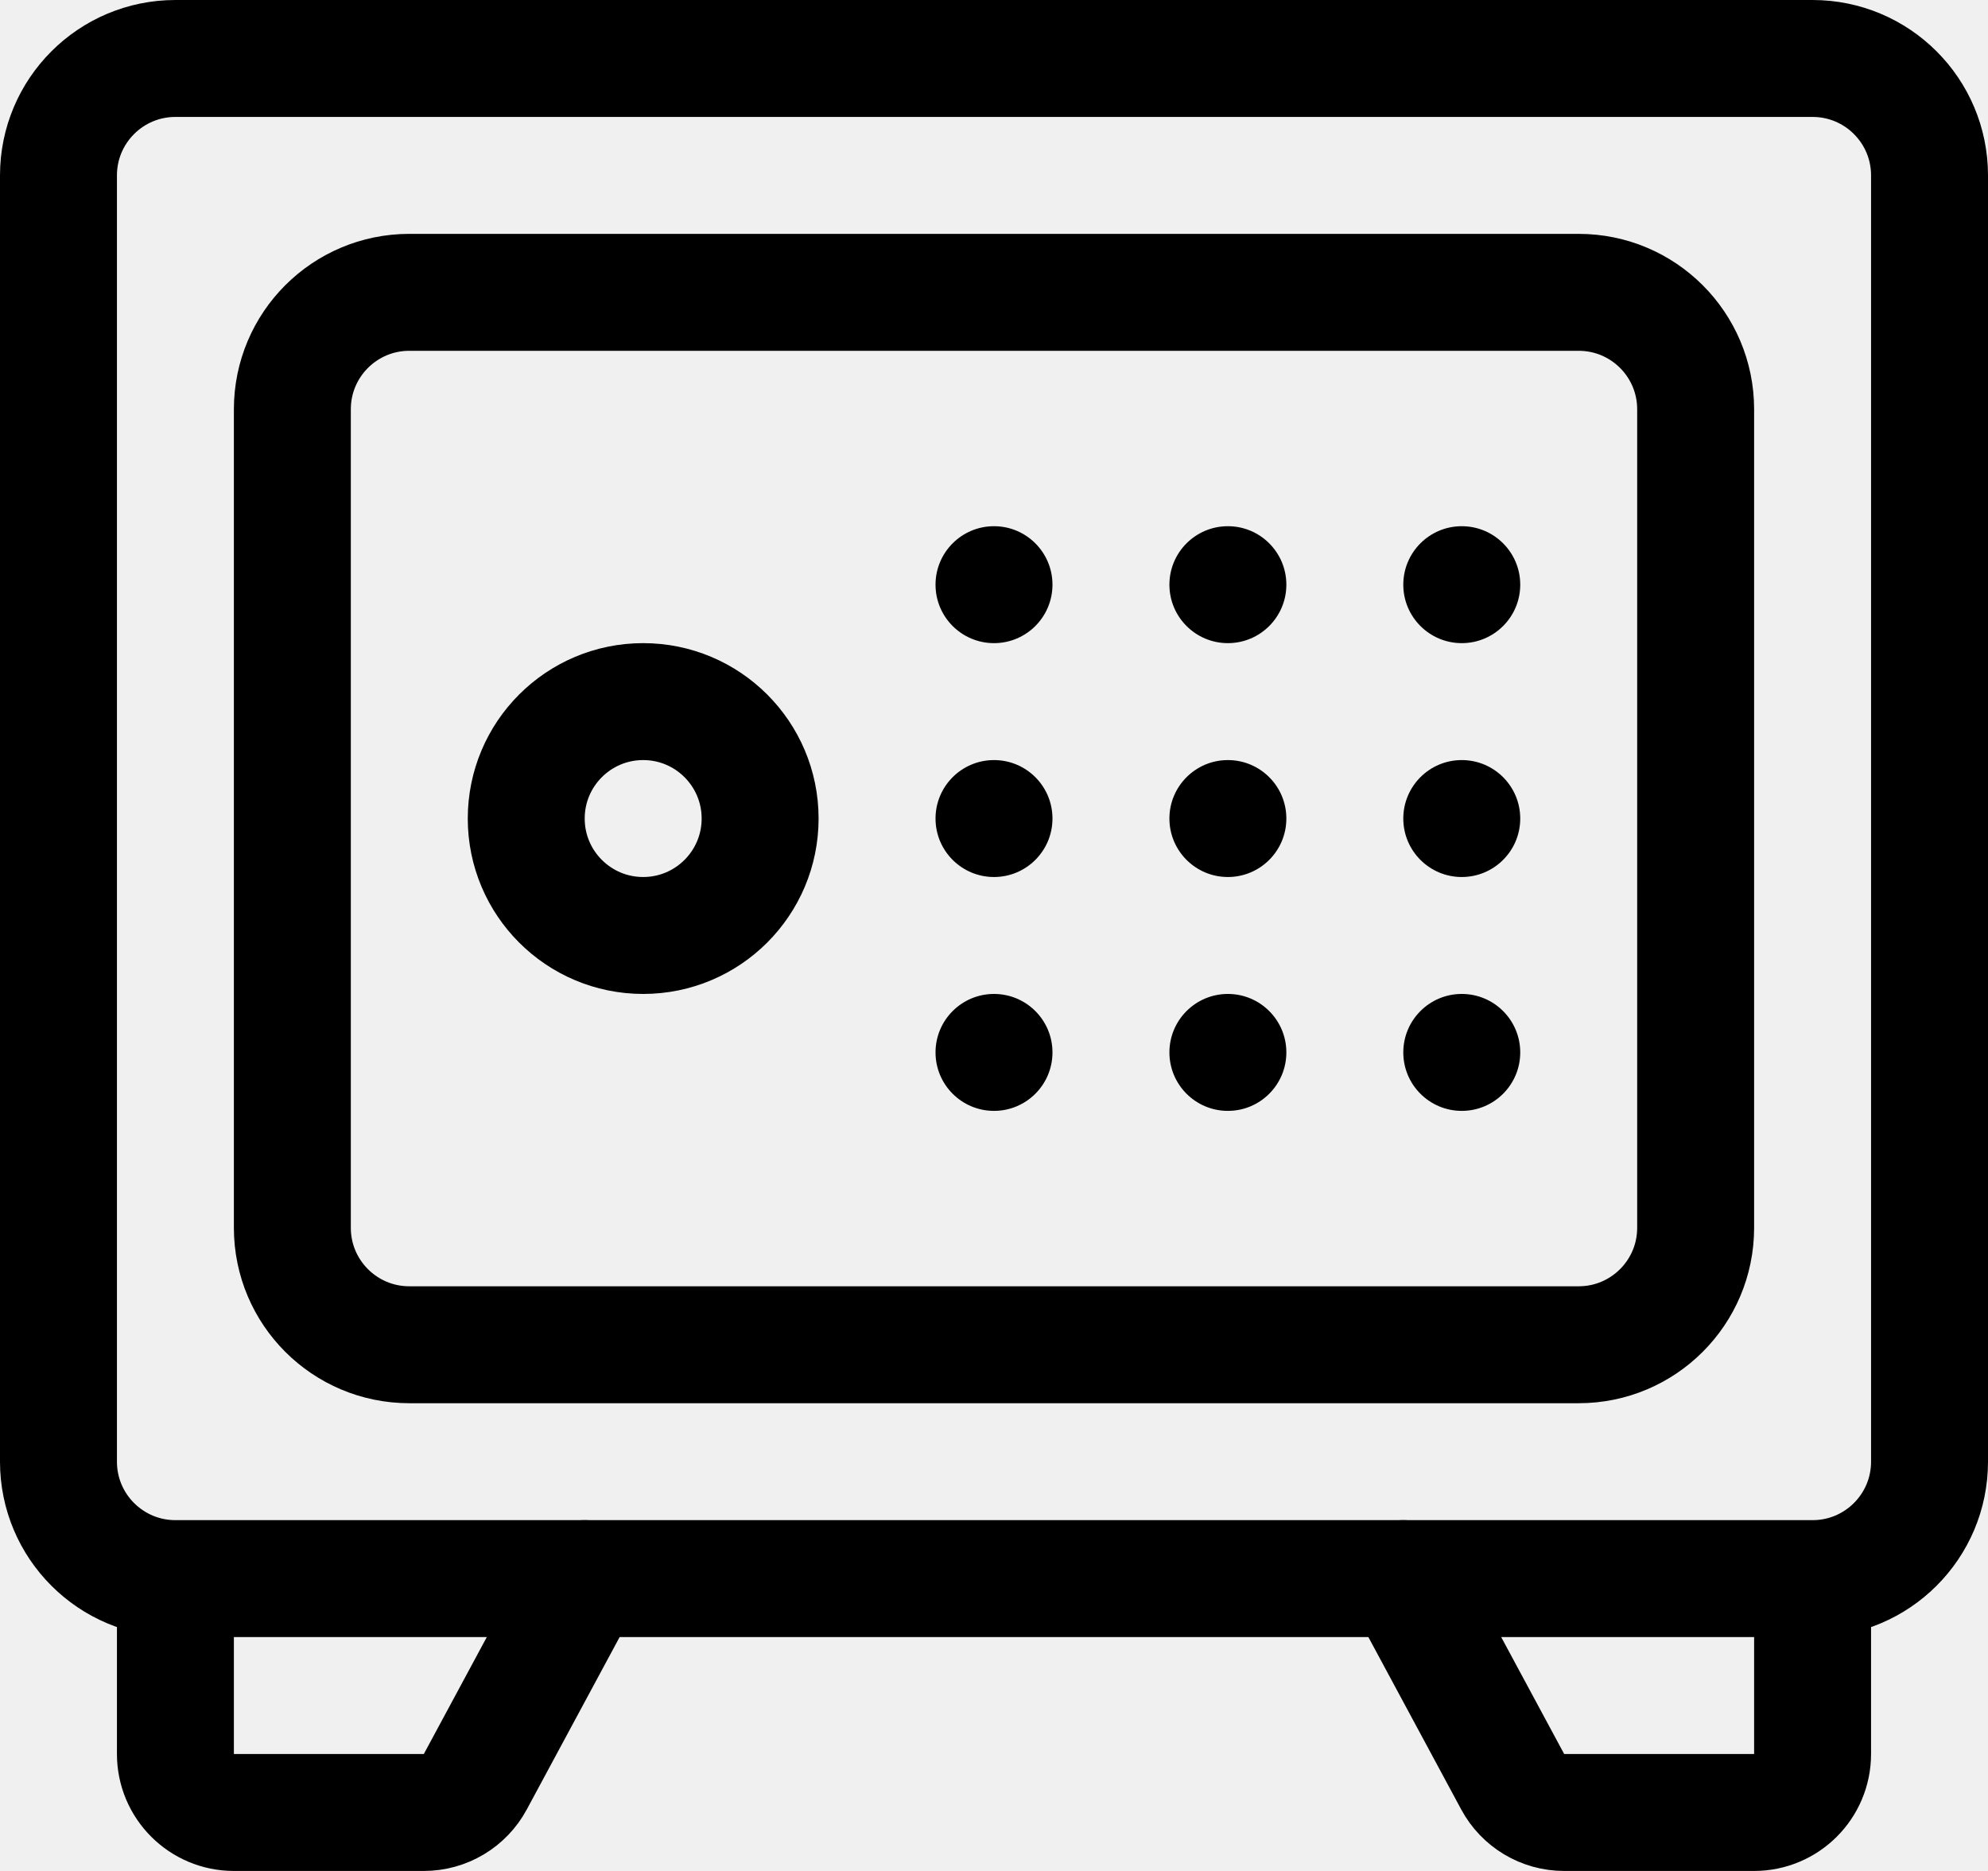
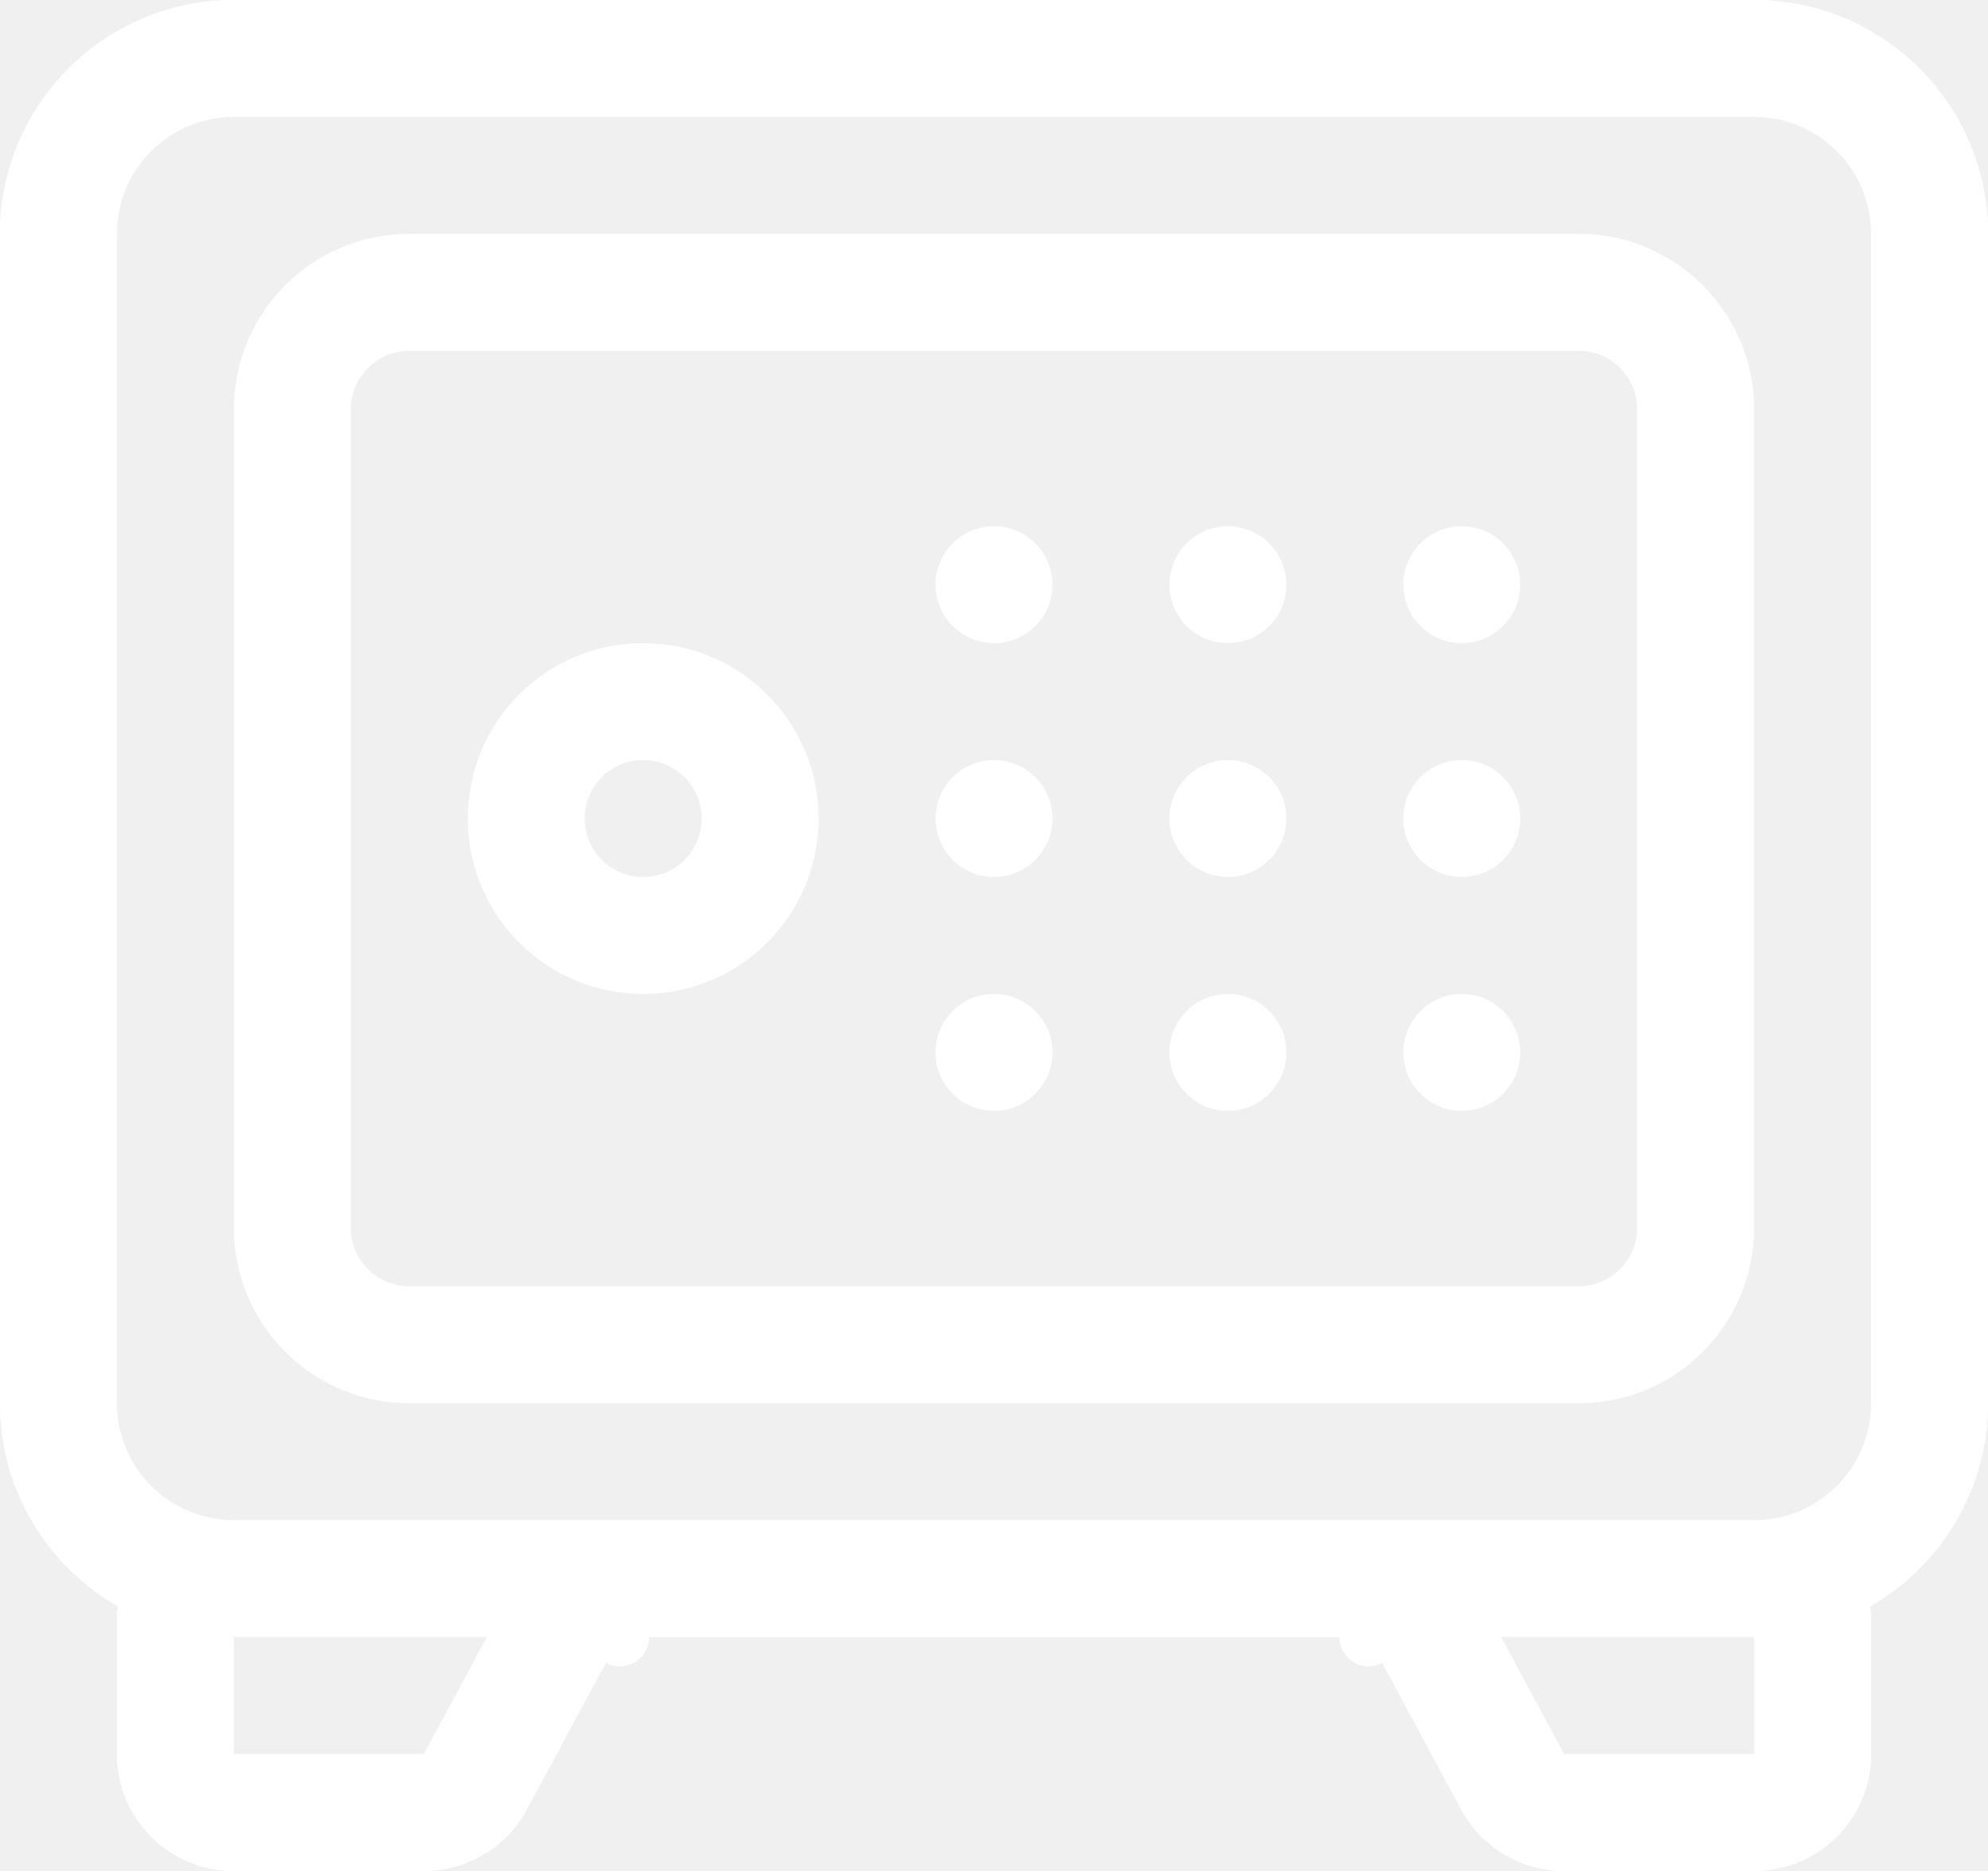
<svg xmlns="http://www.w3.org/2000/svg" width="34" height="32" viewBox="0 0 34 32" fill="none">
-   <rect x="1" y="1" width="32" height="26" rx="2" stroke="black" stroke-width="2" />
-   <rect x="5" y="5" width="24" height="18" rx="2" stroke="black" stroke-width="2" />
-   <path d="M3 27.667V30C3 30.552 3.448 31 4 31H7.249C7.617 31 7.955 30.798 8.129 30.474L10 27" stroke="black" stroke-width="2" stroke-linecap="round" />
-   <path d="M31 27.667V30C31 30.552 30.552 31 30 31H26.751C26.383 31 26.045 30.798 25.871 30.474L24 27" stroke="black" stroke-width="2" stroke-linecap="round" />
-   <circle cx="11" cy="14" r="2" stroke="black" stroke-width="2" />
-   <circle cx="17" cy="10" r="1" fill="black" />
-   <circle cx="17" cy="14" r="1" fill="black" />
-   <circle cx="17" cy="18" r="1" fill="black" />
-   <circle cx="21" cy="10" r="1" fill="black" />
-   <circle cx="21" cy="14" r="1" fill="black" />
-   <circle cx="21" cy="18" r="1" fill="black" />
-   <circle cx="25" cy="10" r="1" fill="black" />
-   <circle cx="25" cy="14" r="1" fill="black" />
-   <circle cx="25" cy="18" r="1" fill="black" />
+   <path d="M2.547 27.625C2.604 27.404 2.504 27.174 2.305 27.063C1.228 26.466 0.5 25.317 0.5 24V4C0.5 2.067 2.067 0.5 4 0.5H30C31.933 0.5 33.5 2.067 33.5 4V24C33.5 25.317 32.772 26.466 31.695 27.063C31.496 27.174 31.396 27.404 31.453 27.625C31.483 27.744 31.5 27.87 31.5 28V30C31.5 30.828 30.828 31.5 30 31.5H26.751C26.199 31.5 25.692 31.197 25.43 30.711L24.354 28.711C24.271 28.558 24.145 28.321 24.038 28.123L23.903 27.869L23.862 27.793L23.851 27.772L23.849 27.767L23.848 27.765L23.848 27.765L23.848 27.765L23.848 27.765L23.406 28L23.848 27.765C23.761 27.602 23.591 27.5 23.406 27.5H10.602C10.418 27.5 10.25 27.6 10.163 27.761L10.602 28L10.163 27.761L10.162 27.761L10.162 27.761L10.162 27.761L10.162 27.762L10.159 27.768L10.147 27.789L10.105 27.866L9.967 28.119C9.859 28.318 9.73 28.556 9.646 28.711L8.57 30.711C8.308 31.197 7.801 31.5 7.249 31.5H4C3.172 31.5 2.5 30.828 2.5 30V28C2.5 27.87 2.516 27.744 2.547 27.625Z" stroke="white" stroke-linejoin="round" />
+   <path fill-rule="evenodd" clip-rule="evenodd" d="M0 4C0 1.791 1.791 0 4 0H30C32.209 0 34 1.791 34 4V24C34 25.488 33.187 26.786 31.982 27.475C31.994 27.537 32 27.601 32 27.667V30C32 31.105 31.105 32 30 32H26.751C26.015 32 25.339 31.596 24.99 30.948L23.403 28H10.597L9.01 30.948C8.661 31.596 7.985 32 7.249 32H4C2.895 32 2 31.105 2 30V27.667C2 27.601 2.006 27.537 2.018 27.475C0.813 26.786 0 25.488 0 24V4ZM25.674 28H30V30H26.751L25.674 28ZM30 26H24.019C24.006 26 23.993 26 23.98 26H10.021C10.007 26 9.994 26 9.981 26H4C2.895 26 2 25.105 2 24V4C2 2.895 2.895 2 4 2H30C31.105 2 32 2.895 32 4V24C32 25.105 31.105 26 30 26ZM4 28H8.326L7.249 30H4V28ZM7 6H27C27.552 6 28 6.448 28 7V21C28 21.552 27.552 22 27 22H7C6.448 22 6 21.552 6 21V7C6 6.448 6.448 6 7 6ZM4 7C4 5.343 5.343 4 7 4H27C28.657 4 30 5.343 30 7V21C30 22.657 28.657 24 27 24H7C5.343 24 4 22.657 4 21V7ZM11 15C11.552 15 12 14.552 12 14C12 13.448 11.552 13 11 13C10.448 13 10 13.448 10 14C10 14.552 10.448 15 11 15ZM11 17C12.657 17 14 15.657 14 14C14 12.343 12.657 11 11 11C9.343 11 8 12.343 8 14C8 15.657 9.343 17 11 17ZM17 11C17.552 11 18 10.552 18 10C18 9.448 17.552 9 17 9C16.448 9 16 9.448 16 10C16 10.552 16.448 11 17 11ZM18 14C18 14.552 17.552 15 17 15C16.448 15 16 14.552 16 14C16 13.448 16.448 13 17 13C17.552 13 18 13.448 18 14ZM17 19C17.552 19 18 18.552 18 18C18 17.448 17.552 17 17 17C16.448 17 16 17.448 16 18C16 18.552 16.448 19 17 19ZM22 10C22 10.552 21.552 11 21 11C20.448 11 20 10.552 20 10C20 9.448 20.448 9 21 9C21.552 9 22 9.448 22 10ZM21 15C21.552 15 22 14.552 22 14C22 13.448 21.552 13 21 13C20.448 13 20 13.448 20 14C20 14.552 20.448 15 21 15ZM22 18C22 18.552 21.552 19 21 19C20.448 19 20 18.552 20 18C20 17.448 20.448 17 21 17C21.552 17 22 17.448 22 18ZM25 11C25.552 11 26 10.552 26 10C26 9.448 25.552 9 25 9C24.448 9 24 9.448 24 10C24 10.552 24.448 11 25 11ZM26 14C26 14.552 25.552 15 25 15C24.448 15 24 14.552 24 14C24 13.448 24.448 13 25 13C25.552 13 26 13.448 26 14ZM25 19C25.552 19 26 18.552 26 18C26 17.448 25.552 17 25 17C24.448 17 24 17.448 24 18C24 18.552 24.448 19 25 19Z" fill="white" />
</svg>
